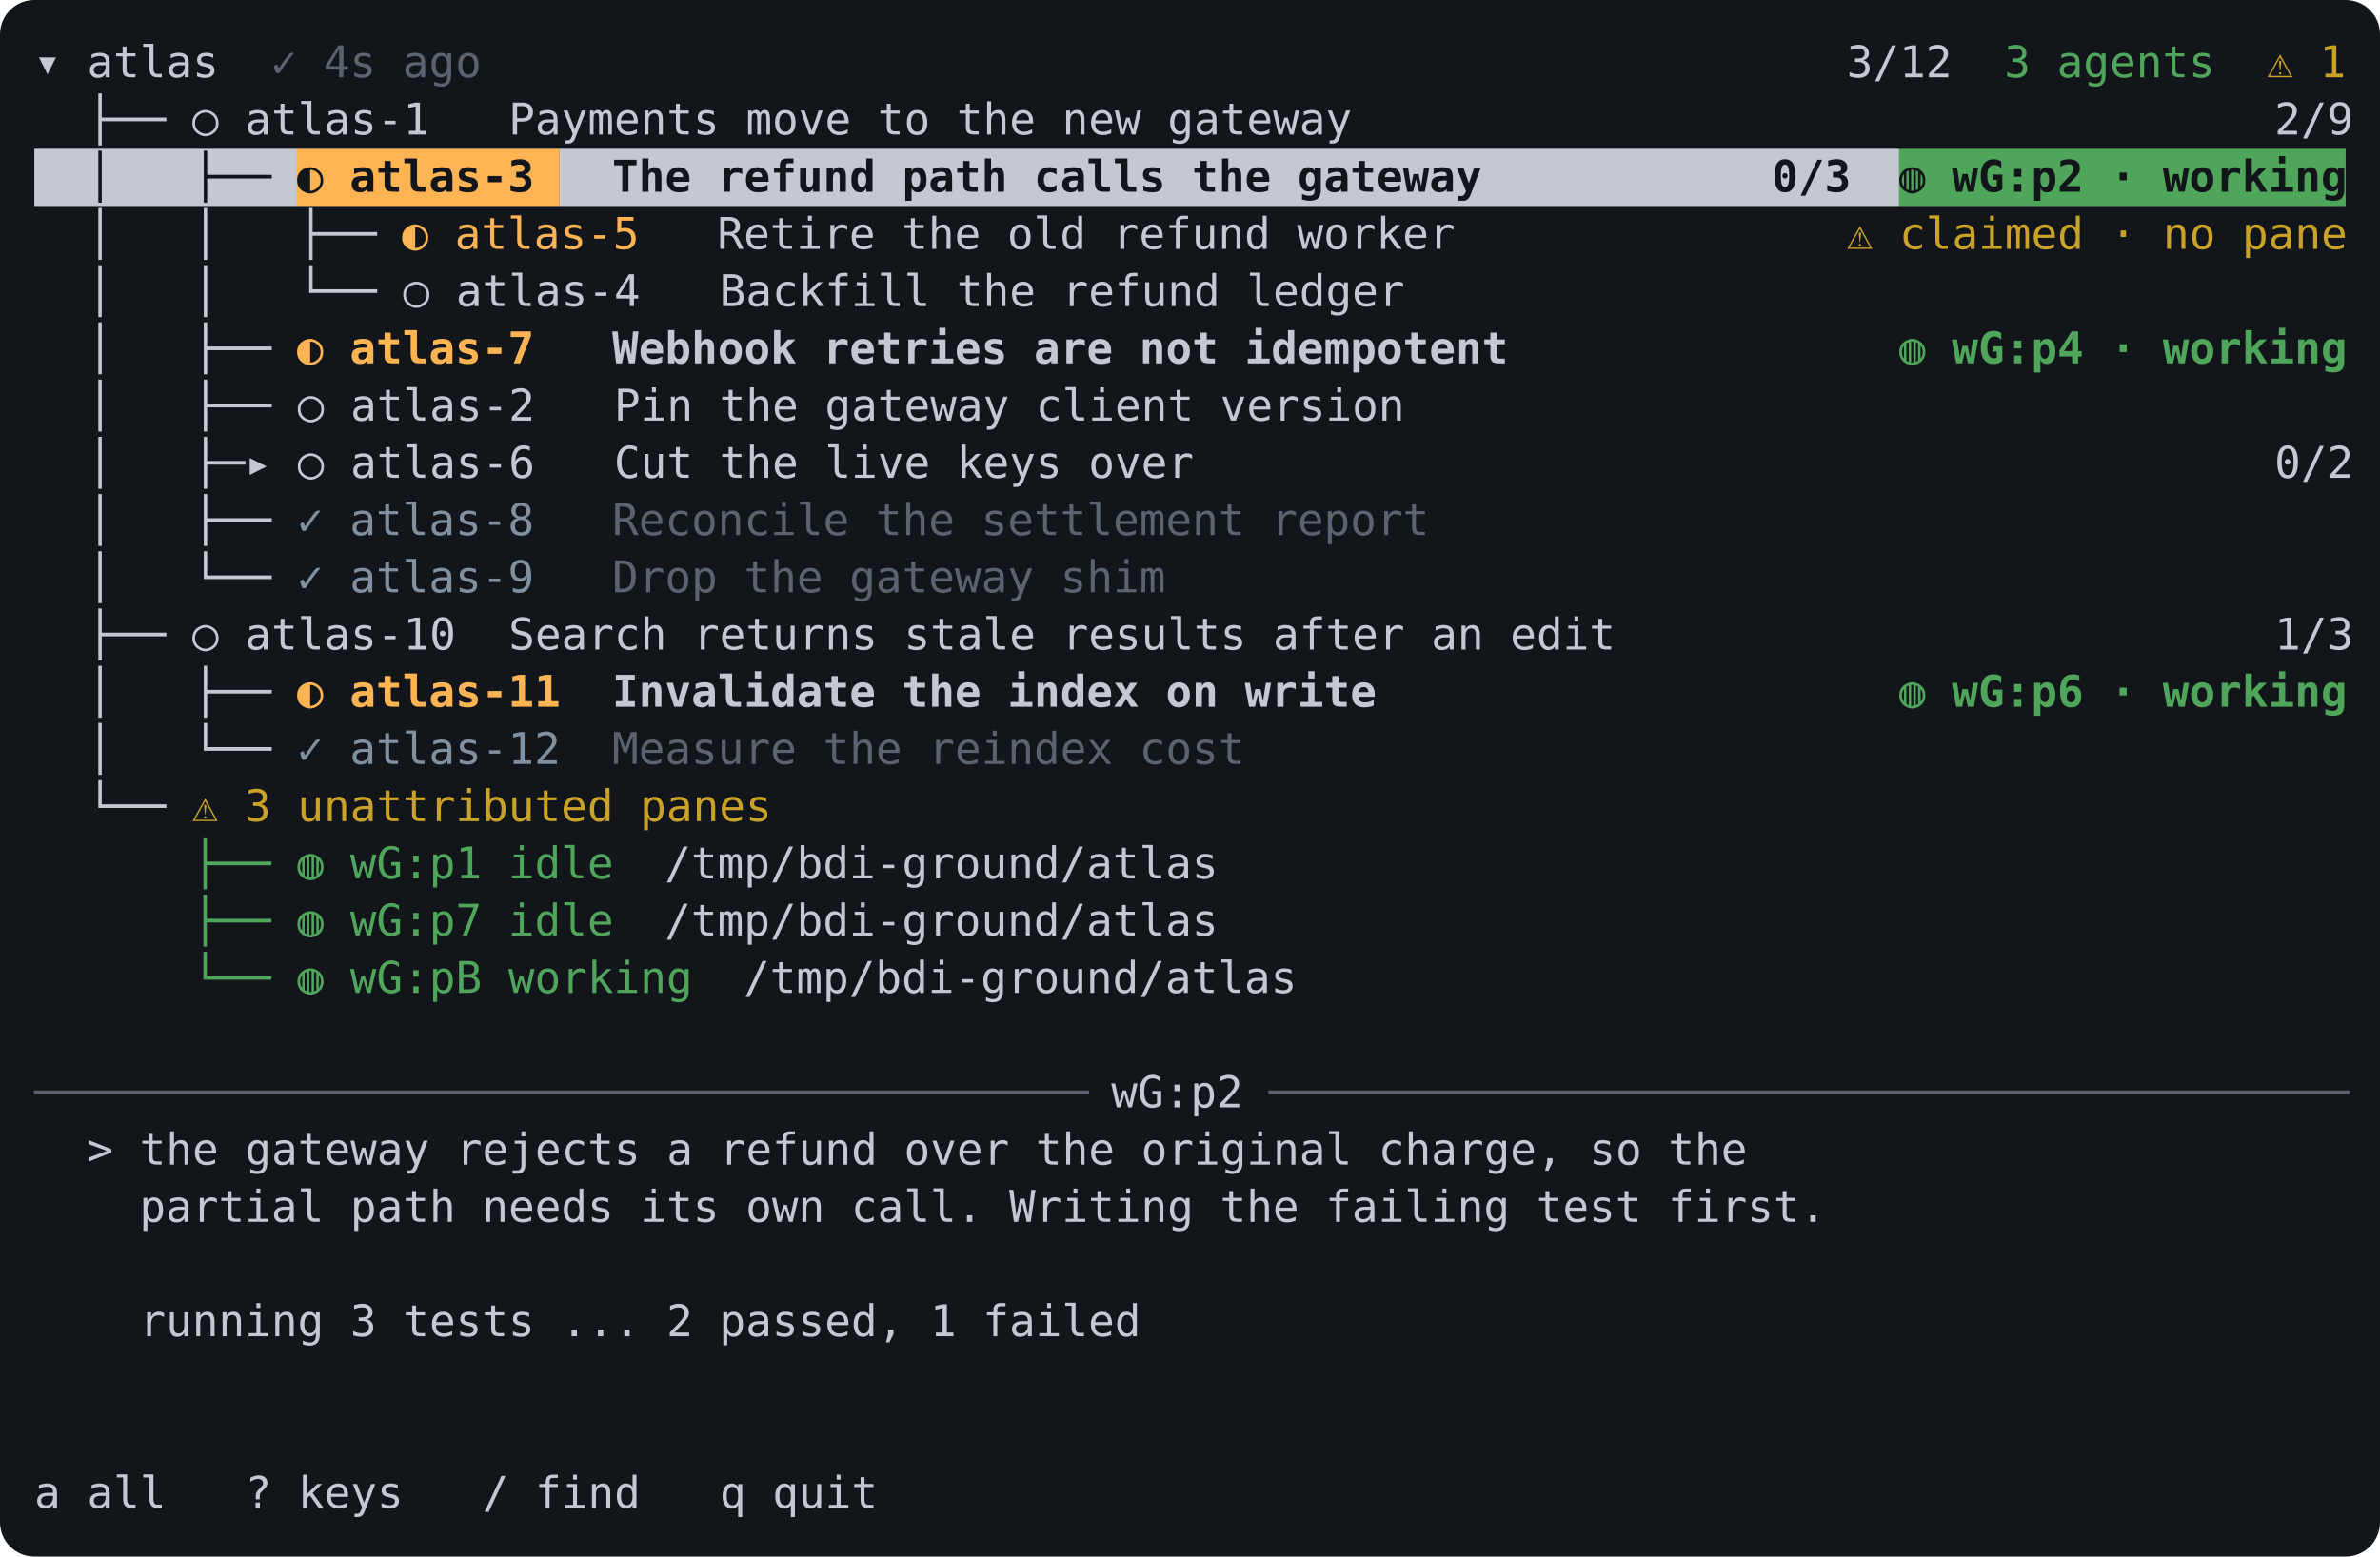
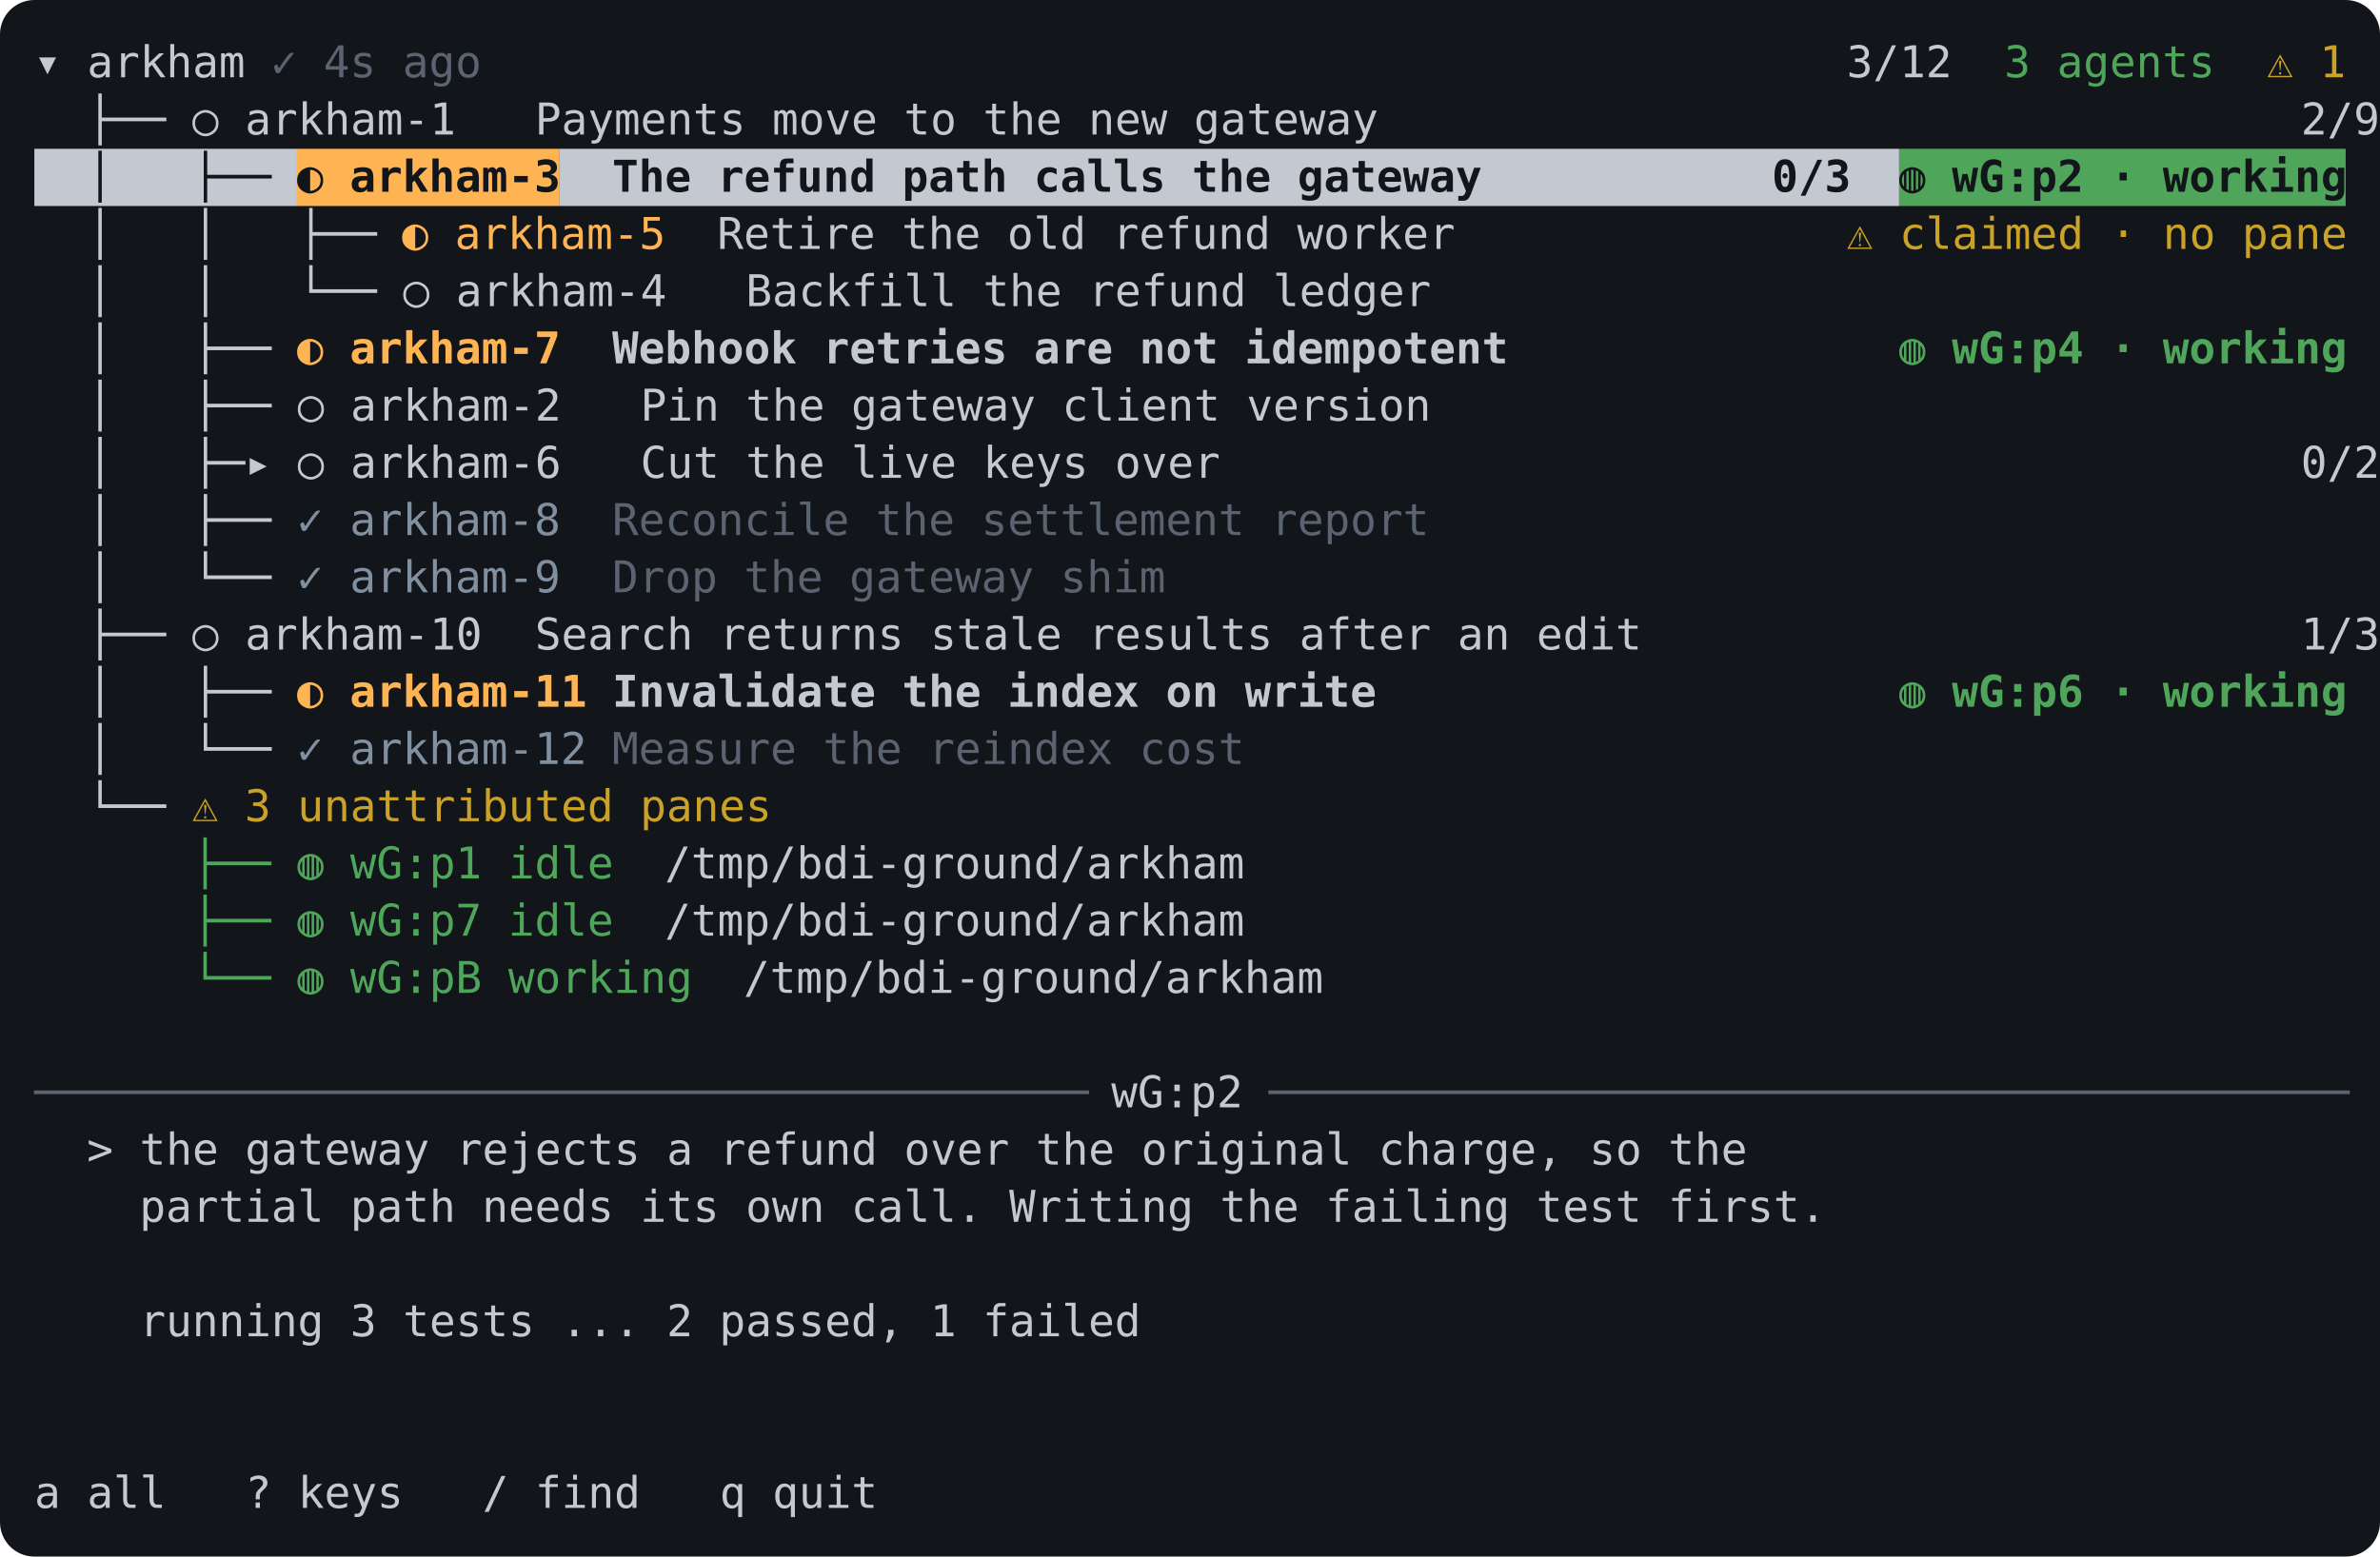
<svg xmlns="http://www.w3.org/2000/svg" width="706.80" height="462.40" viewBox="0 0 706.80 462.40" font-family="ui-monospace, SFMono-Regular, Menlo, Consolas, &quot;DejaVu Sans Mono&quot;, monospace" font-size="13.0">
  <rect width="100%" height="100%" rx="10.20" fill="#12151a" />
  <rect x="10.20" y="44.20" width="78.00" height="17.00" fill="#c3c8d1" />
  <rect x="88.20" y="44.20" width="78.00" height="17.00" fill="#ffb454" />
  <rect x="166.20" y="44.20" width="397.80" height="17.00" fill="#c3c8d1" />
  <rect x="564.00" y="44.20" width="132.60" height="17.00" fill="#4fa65b" />
-   <text x="10.20 18.00 25.80 33.60 41.40 49.20 57.00" y="22.95" fill="#c3c8d1" xml:space="preserve">▾ atlas</text>
+   <text x="10.20 18.00 25.80 33.60 41.40 49.20 57.00" y="22.95" fill="#c3c8d1" xml:space="preserve">▾ arkham</text>
  <text x="80.40 88.20 96.00 103.80 111.60 119.40 127.20 135.00" y="22.95" fill="#5c6370" xml:space="preserve">✓ 4s ago</text>
  <text x="548.40 556.20 564.00 571.80" y="22.95" fill="#c3c8d1" xml:space="preserve">3/12</text>
  <text x="595.20 603.00 610.80 618.60 626.40 634.20 642.00 649.80" y="22.95" fill="#4fa65b" xml:space="preserve">3 agents</text>
  <text x="673.20 681.00 688.80" y="22.95" fill="#c9a227" xml:space="preserve">⚠ 1</text>
-   <text x="25.80 33.60 41.40 49.20 57.00 64.80 72.60 80.40 88.20 96.00 103.80 111.60 119.40 127.20 135.00 142.80 150.60 158.40 166.20 174.00 181.80 189.60 197.40 205.20 213.00 220.80 228.60 236.40 244.20 252.00 259.80 267.60 275.40 283.20 291.00 298.80 306.60 314.40 322.20 330.00 337.80 345.60 353.40 361.20 369.00 376.80 384.60 392.40 400.20 408.00 415.80 423.60 431.40 439.20 447.00 454.80 462.60 470.40 478.20 486.00 493.80 501.60 509.40 517.20 525.00 532.80 540.60 548.40 556.20 564.00 571.80 579.60 587.40 595.20 603.00 610.80 618.60 626.40 634.20 642.00 649.80 657.60 665.40 673.20 681.00 688.80" y="39.95" fill="#c3c8d1" xml:space="preserve">├── ○ atlas-1   Payments move to the new gateway                                   2/9</text>
+   <text x="25.80 33.60 41.40 49.20 57.00 64.80 72.60 80.40 88.20 96.00 103.80 111.60 119.40 127.20 135.00 142.80 150.60 158.40 166.20 174.00 181.80 189.60 197.40 205.20 213.00 220.80 228.60 236.40 244.20 252.00 259.80 267.60 275.40 283.20 291.00 298.80 306.60 314.40 322.20 330.00 337.80 345.60 353.40 361.20 369.00 376.80 384.60 392.40 400.20 408.00 415.80 423.60 431.40 439.20 447.00 454.80 462.60 470.40 478.20 486.00 493.80 501.60 509.40 517.20 525.00 532.80 540.60 548.40 556.20 564.00 571.80 579.60 587.40 595.20 603.00 610.80 618.60 626.40 634.20 642.00 649.80 657.60 665.40 673.20 681.00 688.80" y="39.95" fill="#c3c8d1" xml:space="preserve">├── ○ arkham-1   Payments move to the new gateway                                   2/9</text>
  <text x="25.80 33.60 41.40 49.20 57.00 64.80 72.60" y="56.95" fill="#12151a" xml:space="preserve">│   ├──</text>
-   <text x="88.20 96.00 103.80 111.60 119.40 127.20 135.00 142.80 150.60" y="56.95" fill="#12151a" xml:space="preserve" font-weight="700">◐ atlas-3</text>
+   <text x="88.20 96.00 103.80 111.60 119.40 127.20 135.00 142.80 150.60" y="56.95" fill="#12151a" xml:space="preserve" font-weight="700">◐ arkham-3</text>
  <text x="181.80 189.60 197.40 205.20 213.00 220.80 228.60 236.40 244.20 252.00 259.80 267.60 275.40 283.20 291.00 298.80 306.60 314.40 322.20 330.00 337.80 345.60 353.40 361.20 369.00 376.80 384.60 392.40 400.20 408.00 415.80 423.60 431.40 439.20 447.00 454.80 462.60 470.40 478.20 486.00 493.80 501.60 509.40 517.20 525.00 532.80 540.60" y="56.95" fill="#12151a" xml:space="preserve" font-weight="700">The refund path calls the gateway           0/3</text>
  <text x="564.00 571.80 579.60 587.40 595.20 603.00 610.80 618.60 626.40 634.20 642.00 649.80 657.60 665.40 673.20 681.00 688.80" y="56.95" fill="#12151a" xml:space="preserve" font-weight="700">◍ wG:p2 · working</text>
  <text x="25.80 33.60 41.40 49.20 57.00 64.80 72.60 80.40 88.20 96.00 103.80" y="73.95" fill="#c3c8d1" xml:space="preserve">│   │   ├──</text>
-   <text x="119.40 127.20 135.00 142.80 150.60 158.40 166.20 174.00 181.80" y="73.95" fill="#ffb454" xml:space="preserve">◐ atlas-5</text>
+   <text x="119.40 127.20 135.00 142.80 150.60 158.40 166.20 174.00 181.80" y="73.95" fill="#ffb454" xml:space="preserve">◐ arkham-5</text>
  <text x="213.00 220.80 228.60 236.40 244.20 252.00 259.80 267.60 275.40 283.20 291.00 298.80 306.60 314.40 322.20 330.00 337.80 345.60 353.40 361.20 369.00 376.80 384.60 392.40 400.20 408.00 415.80 423.60" y="73.95" fill="#c3c8d1" xml:space="preserve">Retire the old refund worker</text>
  <text x="548.40 556.20 564.00 571.80 579.60 587.40 595.20 603.00 610.80 618.60 626.40 634.20 642.00 649.80 657.60 665.40 673.20 681.00 688.80" y="73.95" fill="#c9a227" xml:space="preserve">⚠ claimed · no pane</text>
-   <text x="25.80 33.60 41.40 49.20 57.00 64.80 72.60 80.40 88.20 96.00 103.80 111.60 119.40 127.20 135.00 142.80 150.60 158.40 166.20 174.00 181.80 189.60 197.40 205.20 213.00 220.80 228.60 236.40 244.20 252.00 259.80 267.60 275.40 283.20 291.00 298.80 306.60 314.40 322.20 330.00 337.80 345.60 353.40 361.20 369.00 376.80 384.60 392.40 400.20 408.00" y="90.95" fill="#c3c8d1" xml:space="preserve">│   │   └── ○ atlas-4   Backfill the refund ledger</text>
+   <text x="25.80 33.60 41.40 49.20 57.00 64.80 72.60 80.40 88.20 96.00 103.80 111.60 119.40 127.20 135.00 142.80 150.60 158.40 166.20 174.00 181.80 189.60 197.40 205.20 213.00 220.80 228.60 236.40 244.20 252.00 259.80 267.60 275.40 283.20 291.00 298.80 306.60 314.40 322.20 330.00 337.80 345.60 353.40 361.20 369.00 376.80 384.60 392.40 400.20 408.00" y="90.95" fill="#c3c8d1" xml:space="preserve">│   │   └── ○ arkham-4   Backfill the refund ledger</text>
  <text x="25.80 33.60 41.40 49.20 57.00 64.80 72.60" y="107.95" fill="#c3c8d1" xml:space="preserve">│   ├──</text>
-   <text x="88.20 96.00 103.80 111.60 119.40 127.20 135.00 142.80 150.60" y="107.95" fill="#ffb454" xml:space="preserve" font-weight="700">◐ atlas-7</text>
+   <text x="88.20 96.00 103.80 111.60 119.40 127.20 135.00 142.80 150.60" y="107.95" fill="#ffb454" xml:space="preserve" font-weight="700">◐ arkham-7</text>
  <text x="181.80 189.60 197.40 205.20 213.00 220.80 228.60 236.40 244.20 252.00 259.80 267.60 275.40 283.20 291.00 298.80 306.60 314.40 322.20 330.00 337.80 345.60 353.40 361.20 369.00 376.80 384.60 392.40 400.20 408.00 415.80 423.60 431.40 439.20" y="107.95" fill="#c3c8d1" xml:space="preserve" font-weight="700">Webhook retries are not idempotent</text>
  <text x="564.00 571.80 579.60 587.40 595.20 603.00 610.80 618.60 626.40 634.20 642.00 649.80 657.60 665.40 673.20 681.00 688.80" y="107.95" fill="#4fa65b" xml:space="preserve" font-weight="700">◍ wG:p4 · working</text>
-   <text x="25.80 33.60 41.40 49.20 57.00 64.80 72.60 80.40 88.20 96.00 103.80 111.60 119.40 127.20 135.00 142.80 150.60 158.40 166.20 174.00 181.80 189.60 197.40 205.20 213.00 220.80 228.60 236.40 244.20 252.00 259.80 267.60 275.40 283.20 291.00 298.80 306.60 314.40 322.20 330.00 337.80 345.60 353.40 361.20 369.00 376.80 384.60 392.40 400.20 408.00" y="124.95" fill="#c3c8d1" xml:space="preserve">│   ├── ○ atlas-2   Pin the gateway client version</text>
-   <text x="25.80 33.60 41.40 49.20 57.00 64.80 72.60 80.40 88.20 96.00 103.80 111.60 119.40 127.20 135.00 142.80 150.60 158.40 166.20 174.00 181.80 189.60 197.40 205.20 213.00 220.80 228.60 236.40 244.20 252.00 259.80 267.60 275.40 283.20 291.00 298.80 306.60 314.40 322.20 330.00 337.80 345.60 353.40 361.20 369.00 376.80 384.60 392.40 400.20 408.00 415.80 423.60 431.40 439.20 447.00 454.80 462.60 470.40 478.20 486.00 493.80 501.60 509.40 517.20 525.00 532.80 540.60 548.40 556.20 564.00 571.80 579.60 587.40 595.20 603.00 610.80 618.60 626.40 634.20 642.00 649.80 657.60 665.40 673.20 681.00 688.80" y="141.95" fill="#c3c8d1" xml:space="preserve">│   ├─▸ ○ atlas-6   Cut the live keys over                                         0/2</text>
+   <text x="25.80 33.60 41.40 49.20 57.00 64.80 72.60 80.40 88.20 96.00 103.80 111.60 119.40 127.20 135.00 142.80 150.60 158.40 166.20 174.00 181.80 189.60 197.40 205.20 213.00 220.80 228.60 236.40 244.20 252.00 259.80 267.60 275.40 283.20 291.00 298.80 306.60 314.40 322.20 330.00 337.80 345.60 353.40 361.20 369.00 376.80 384.60 392.40 400.20 408.00" y="124.95" fill="#c3c8d1" xml:space="preserve">│   ├── ○ arkham-2   Pin the gateway client version</text>
+   <text x="25.80 33.60 41.40 49.20 57.00 64.80 72.60 80.40 88.20 96.00 103.80 111.60 119.40 127.20 135.00 142.80 150.60 158.40 166.20 174.00 181.80 189.60 197.40 205.20 213.00 220.80 228.60 236.40 244.20 252.00 259.80 267.60 275.40 283.20 291.00 298.80 306.60 314.40 322.20 330.00 337.80 345.60 353.40 361.20 369.00 376.80 384.60 392.40 400.20 408.00 415.80 423.60 431.40 439.20 447.00 454.80 462.60 470.40 478.20 486.00 493.80 501.60 509.40 517.20 525.00 532.80 540.60 548.40 556.20 564.00 571.80 579.60 587.40 595.20 603.00 610.80 618.60 626.40 634.20 642.00 649.80 657.60 665.40 673.20 681.00 688.80" y="141.95" fill="#c3c8d1" xml:space="preserve">│   ├─▸ ○ arkham-6   Cut the live keys over                                         0/2</text>
  <text x="25.80 33.60 41.40 49.20 57.00 64.80 72.60" y="158.95" fill="#c3c8d1" xml:space="preserve">│   ├──</text>
-   <text x="88.20 96.00 103.80 111.60 119.40 127.20 135.00 142.80 150.60" y="158.95" fill="#8090a0" xml:space="preserve">✓ atlas-8</text>
+   <text x="88.20 96.00 103.80 111.60 119.40 127.20 135.00 142.80 150.60" y="158.95" fill="#8090a0" xml:space="preserve">✓ arkham-8</text>
  <text x="181.80 189.60 197.40 205.20 213.00 220.80 228.60 236.40 244.20 252.00 259.80 267.60 275.40 283.20 291.00 298.80 306.60 314.40 322.20 330.00 337.80 345.60 353.40 361.20 369.00 376.80 384.60 392.40 400.20 408.00 415.80" y="158.95" fill="#5c6370" xml:space="preserve">Reconcile the settlement report</text>
  <text x="25.80 33.60 41.40 49.20 57.00 64.80 72.60" y="175.95" fill="#c3c8d1" xml:space="preserve">│   └──</text>
-   <text x="88.20 96.00 103.80 111.60 119.40 127.20 135.00 142.80 150.60" y="175.95" fill="#8090a0" xml:space="preserve">✓ atlas-9</text>
+   <text x="88.20 96.00 103.80 111.60 119.40 127.20 135.00 142.80 150.60" y="175.95" fill="#8090a0" xml:space="preserve">✓ arkham-9</text>
  <text x="181.80 189.60 197.40 205.20 213.00 220.80 228.60 236.40 244.20 252.00 259.80 267.60 275.40 283.20 291.00 298.80 306.60 314.40 322.20 330.00 337.80" y="175.95" fill="#5c6370" xml:space="preserve">Drop the gateway shim</text>
-   <text x="25.80 33.60 41.40 49.20 57.00 64.80 72.60 80.40 88.20 96.00 103.80 111.60 119.40 127.20 135.00 142.80 150.60 158.40 166.20 174.00 181.80 189.60 197.40 205.20 213.00 220.80 228.60 236.40 244.20 252.00 259.80 267.60 275.40 283.20 291.00 298.80 306.60 314.40 322.20 330.00 337.80 345.60 353.40 361.20 369.00 376.80 384.60 392.40 400.20 408.00 415.80 423.60 431.40 439.20 447.00 454.80 462.60 470.40 478.20 486.00 493.80 501.60 509.40 517.20 525.00 532.80 540.60 548.40 556.20 564.00 571.80 579.60 587.40 595.20 603.00 610.80 618.60 626.40 634.20 642.00 649.80 657.60 665.40 673.20 681.00 688.80" y="192.95" fill="#c3c8d1" xml:space="preserve">├── ○ atlas-10  Search returns stale results after an edit                         1/3</text>
+   <text x="25.80 33.60 41.40 49.20 57.00 64.80 72.60 80.40 88.20 96.00 103.80 111.60 119.40 127.20 135.00 142.80 150.60 158.40 166.20 174.00 181.80 189.60 197.40 205.20 213.00 220.80 228.60 236.40 244.20 252.00 259.80 267.60 275.40 283.20 291.00 298.80 306.60 314.40 322.20 330.00 337.80 345.60 353.40 361.20 369.00 376.80 384.60 392.40 400.20 408.00 415.80 423.60 431.40 439.20 447.00 454.80 462.60 470.40 478.20 486.00 493.80 501.60 509.40 517.20 525.00 532.80 540.60 548.40 556.20 564.00 571.80 579.60 587.40 595.20 603.00 610.80 618.60 626.40 634.20 642.00 649.80 657.60 665.40 673.20 681.00 688.80" y="192.95" fill="#c3c8d1" xml:space="preserve">├── ○ arkham-10  Search returns stale results after an edit                         1/3</text>
  <text x="25.80 33.60 41.40 49.20 57.00 64.80 72.60" y="209.95" fill="#c3c8d1" xml:space="preserve">│   ├──</text>
-   <text x="88.20 96.00 103.80 111.60 119.40 127.20 135.00 142.80 150.60 158.40" y="209.95" fill="#ffb454" xml:space="preserve" font-weight="700">◐ atlas-11</text>
+   <text x="88.20 96.00 103.80 111.60 119.40 127.20 135.00 142.80 150.60 158.40" y="209.95" fill="#ffb454" xml:space="preserve" font-weight="700">◐ arkham-11</text>
  <text x="181.80 189.60 197.40 205.20 213.00 220.80 228.60 236.40 244.20 252.00 259.80 267.60 275.40 283.20 291.00 298.80 306.60 314.40 322.20 330.00 337.80 345.60 353.40 361.20 369.00 376.80 384.60 392.40 400.20" y="209.95" fill="#c3c8d1" xml:space="preserve" font-weight="700">Invalidate the index on write</text>
  <text x="564.00 571.80 579.60 587.40 595.20 603.00 610.80 618.60 626.40 634.20 642.00 649.80 657.60 665.40 673.20 681.00 688.80" y="209.95" fill="#4fa65b" xml:space="preserve" font-weight="700">◍ wG:p6 · working</text>
  <text x="25.80 33.60 41.40 49.20 57.00 64.80 72.60" y="226.95" fill="#c3c8d1" xml:space="preserve">│   └──</text>
-   <text x="88.20 96.00 103.80 111.60 119.40 127.20 135.00 142.80 150.60 158.40" y="226.95" fill="#8090a0" xml:space="preserve">✓ atlas-12</text>
+   <text x="88.20 96.00 103.80 111.60 119.40 127.20 135.00 142.80 150.60 158.40" y="226.95" fill="#8090a0" xml:space="preserve">✓ arkham-12</text>
  <text x="181.80 189.60 197.40 205.20 213.00 220.80 228.60 236.40 244.20 252.00 259.80 267.60 275.40 283.20 291.00 298.80 306.60 314.40 322.20 330.00 337.80 345.60 353.40 361.20" y="226.95" fill="#5c6370" xml:space="preserve">Measure the reindex cost</text>
  <text x="25.80 33.60 41.40" y="243.95" fill="#c3c8d1" xml:space="preserve">└──</text>
  <text x="57.00 64.80 72.60 80.40 88.20 96.00 103.80 111.60 119.40 127.20 135.00 142.80 150.60 158.40 166.20 174.00 181.80 189.60 197.40 205.20 213.00 220.80" y="243.95" fill="#c9a227" xml:space="preserve">⚠ 3 unattributed panes</text>
  <text x="57.00 64.80 72.60 80.40 88.20 96.00 103.80 111.60 119.40 127.20 135.00 142.80 150.60 158.40 166.20 174.00" y="260.95" fill="#4fa65b" xml:space="preserve">├── ◍ wG:p1 idle</text>
-   <text x="197.40 205.20 213.00 220.80 228.60 236.40 244.20 252.00 259.80 267.60 275.40 283.20 291.00 298.80 306.60 314.40 322.20 330.00 337.80 345.60 353.40" y="260.95" fill="#c3c8d1" xml:space="preserve">/tmp/bdi-ground/atlas</text>
+   <text x="197.40 205.20 213.00 220.80 228.60 236.40 244.20 252.00 259.80 267.60 275.40 283.20 291.00 298.80 306.60 314.40 322.20 330.00 337.80 345.60 353.40" y="260.95" fill="#c3c8d1" xml:space="preserve">/tmp/bdi-ground/arkham</text>
  <text x="57.00 64.80 72.60 80.40 88.20 96.00 103.80 111.60 119.40 127.20 135.00 142.80 150.60 158.40 166.20 174.00" y="277.95" fill="#4fa65b" xml:space="preserve">├── ◍ wG:p7 idle</text>
-   <text x="197.40 205.20 213.00 220.80 228.60 236.40 244.20 252.00 259.80 267.60 275.40 283.20 291.00 298.80 306.60 314.40 322.20 330.00 337.80 345.60 353.40" y="277.95" fill="#c3c8d1" xml:space="preserve">/tmp/bdi-ground/atlas</text>
+   <text x="197.40 205.20 213.00 220.80 228.60 236.40 244.20 252.00 259.80 267.60 275.40 283.20 291.00 298.80 306.60 314.40 322.20 330.00 337.80 345.60 353.40" y="277.95" fill="#c3c8d1" xml:space="preserve">/tmp/bdi-ground/arkham</text>
  <text x="57.00 64.80 72.60 80.40 88.20 96.00 103.80 111.60 119.40 127.20 135.00 142.80 150.60 158.40 166.20 174.00 181.80 189.60 197.40" y="294.95" fill="#4fa65b" xml:space="preserve">└── ◍ wG:pB working</text>
-   <text x="220.80 228.60 236.40 244.20 252.00 259.80 267.60 275.40 283.20 291.00 298.80 306.60 314.40 322.20 330.00 337.80 345.60 353.40 361.20 369.00 376.80" y="294.95" fill="#c3c8d1" xml:space="preserve">/tmp/bdi-ground/atlas</text>
+   <text x="220.80 228.60 236.40 244.20 252.00 259.80 267.60 275.40 283.20 291.00 298.80 306.60 314.40 322.20 330.00 337.80 345.60 353.40 361.20 369.00 376.80" y="294.95" fill="#c3c8d1" xml:space="preserve">/tmp/bdi-ground/arkham</text>
  <text x="10.20 18.00 25.80 33.60 41.40 49.20 57.00 64.80 72.60 80.40 88.20 96.00 103.80 111.60 119.40 127.20 135.00 142.80 150.60 158.40 166.20 174.00 181.80 189.60 197.40 205.20 213.00 220.80 228.60 236.40 244.20 252.00 259.80 267.60 275.40 283.20 291.00 298.80 306.60 314.40" y="328.95" fill="#5c6370" xml:space="preserve">────────────────────────────────────────</text>
  <text x="330.00 337.80 345.60 353.40 361.20" y="328.95" fill="#c3c8d1" xml:space="preserve">wG:p2</text>
  <text x="376.80 384.60 392.40 400.20 408.00 415.80 423.60 431.40 439.20 447.00 454.80 462.60 470.40 478.20 486.00 493.80 501.60 509.40 517.20 525.00 532.80 540.60 548.40 556.20 564.00 571.80 579.60 587.40 595.20 603.00 610.80 618.60 626.40 634.20 642.00 649.80 657.60 665.40 673.20 681.00 688.80" y="328.95" fill="#5c6370" xml:space="preserve">─────────────────────────────────────────</text>
  <text x="25.80 33.60 41.40 49.20 57.00 64.80 72.60 80.40 88.20 96.00 103.80 111.60 119.40 127.20 135.00 142.80 150.60 158.40 166.20 174.00 181.80 189.60 197.40 205.20 213.00 220.80 228.60 236.40 244.20 252.00 259.80 267.60 275.40 283.20 291.00 298.80 306.60 314.40 322.20 330.00 337.80 345.60 353.40 361.20 369.00 376.80 384.60 392.40 400.20 408.00 415.80 423.60 431.40 439.20 447.00 454.80 462.60 470.40 478.20 486.00 493.80 501.60 509.40" y="345.95" fill="#c3c8d1" xml:space="preserve">&gt; the gateway rejects a refund over the original charge, so the</text>
  <text x="41.40 49.20 57.00 64.80 72.60 80.40 88.20 96.00 103.80 111.60 119.40 127.20 135.00 142.80 150.60 158.40 166.20 174.00 181.80 189.60 197.40 205.20 213.00 220.80 228.60 236.40 244.20 252.00 259.80 267.60 275.40 283.20 291.00 298.80 306.60 314.40 322.20 330.00 337.80 345.60 353.40 361.20 369.00 376.80 384.60 392.40 400.20 408.00 415.80 423.60 431.40 439.20 447.00 454.80 462.60 470.40 478.20 486.00 493.80 501.60 509.40 517.20 525.00 532.80" y="362.95" fill="#c3c8d1" xml:space="preserve">partial path needs its own call. Writing the failing test first.</text>
  <text x="41.40 49.20 57.00 64.80 72.60 80.40 88.20 96.00 103.80 111.60 119.40 127.20 135.00 142.80 150.60 158.40 166.20 174.00 181.80 189.60 197.40 205.20 213.00 220.80 228.60 236.40 244.20 252.00 259.80 267.60 275.40 283.20 291.00 298.80 306.60 314.40 322.20 330.00" y="396.95" fill="#c3c8d1" xml:space="preserve">running 3 tests ... 2 passed, 1 failed</text>
  <text x="10.20 18.00 25.80 33.60 41.40 49.20 57.00 64.80 72.60 80.40 88.20 96.00 103.80 111.60 119.40 127.20 135.00 142.80 150.60 158.40 166.20 174.00 181.80 189.60 197.40 205.20 213.00 220.80 228.60 236.40 244.20 252.00" y="447.95" fill="#c3c8d1" xml:space="preserve">a all   ? keys   / find   q quit</text>
</svg>
